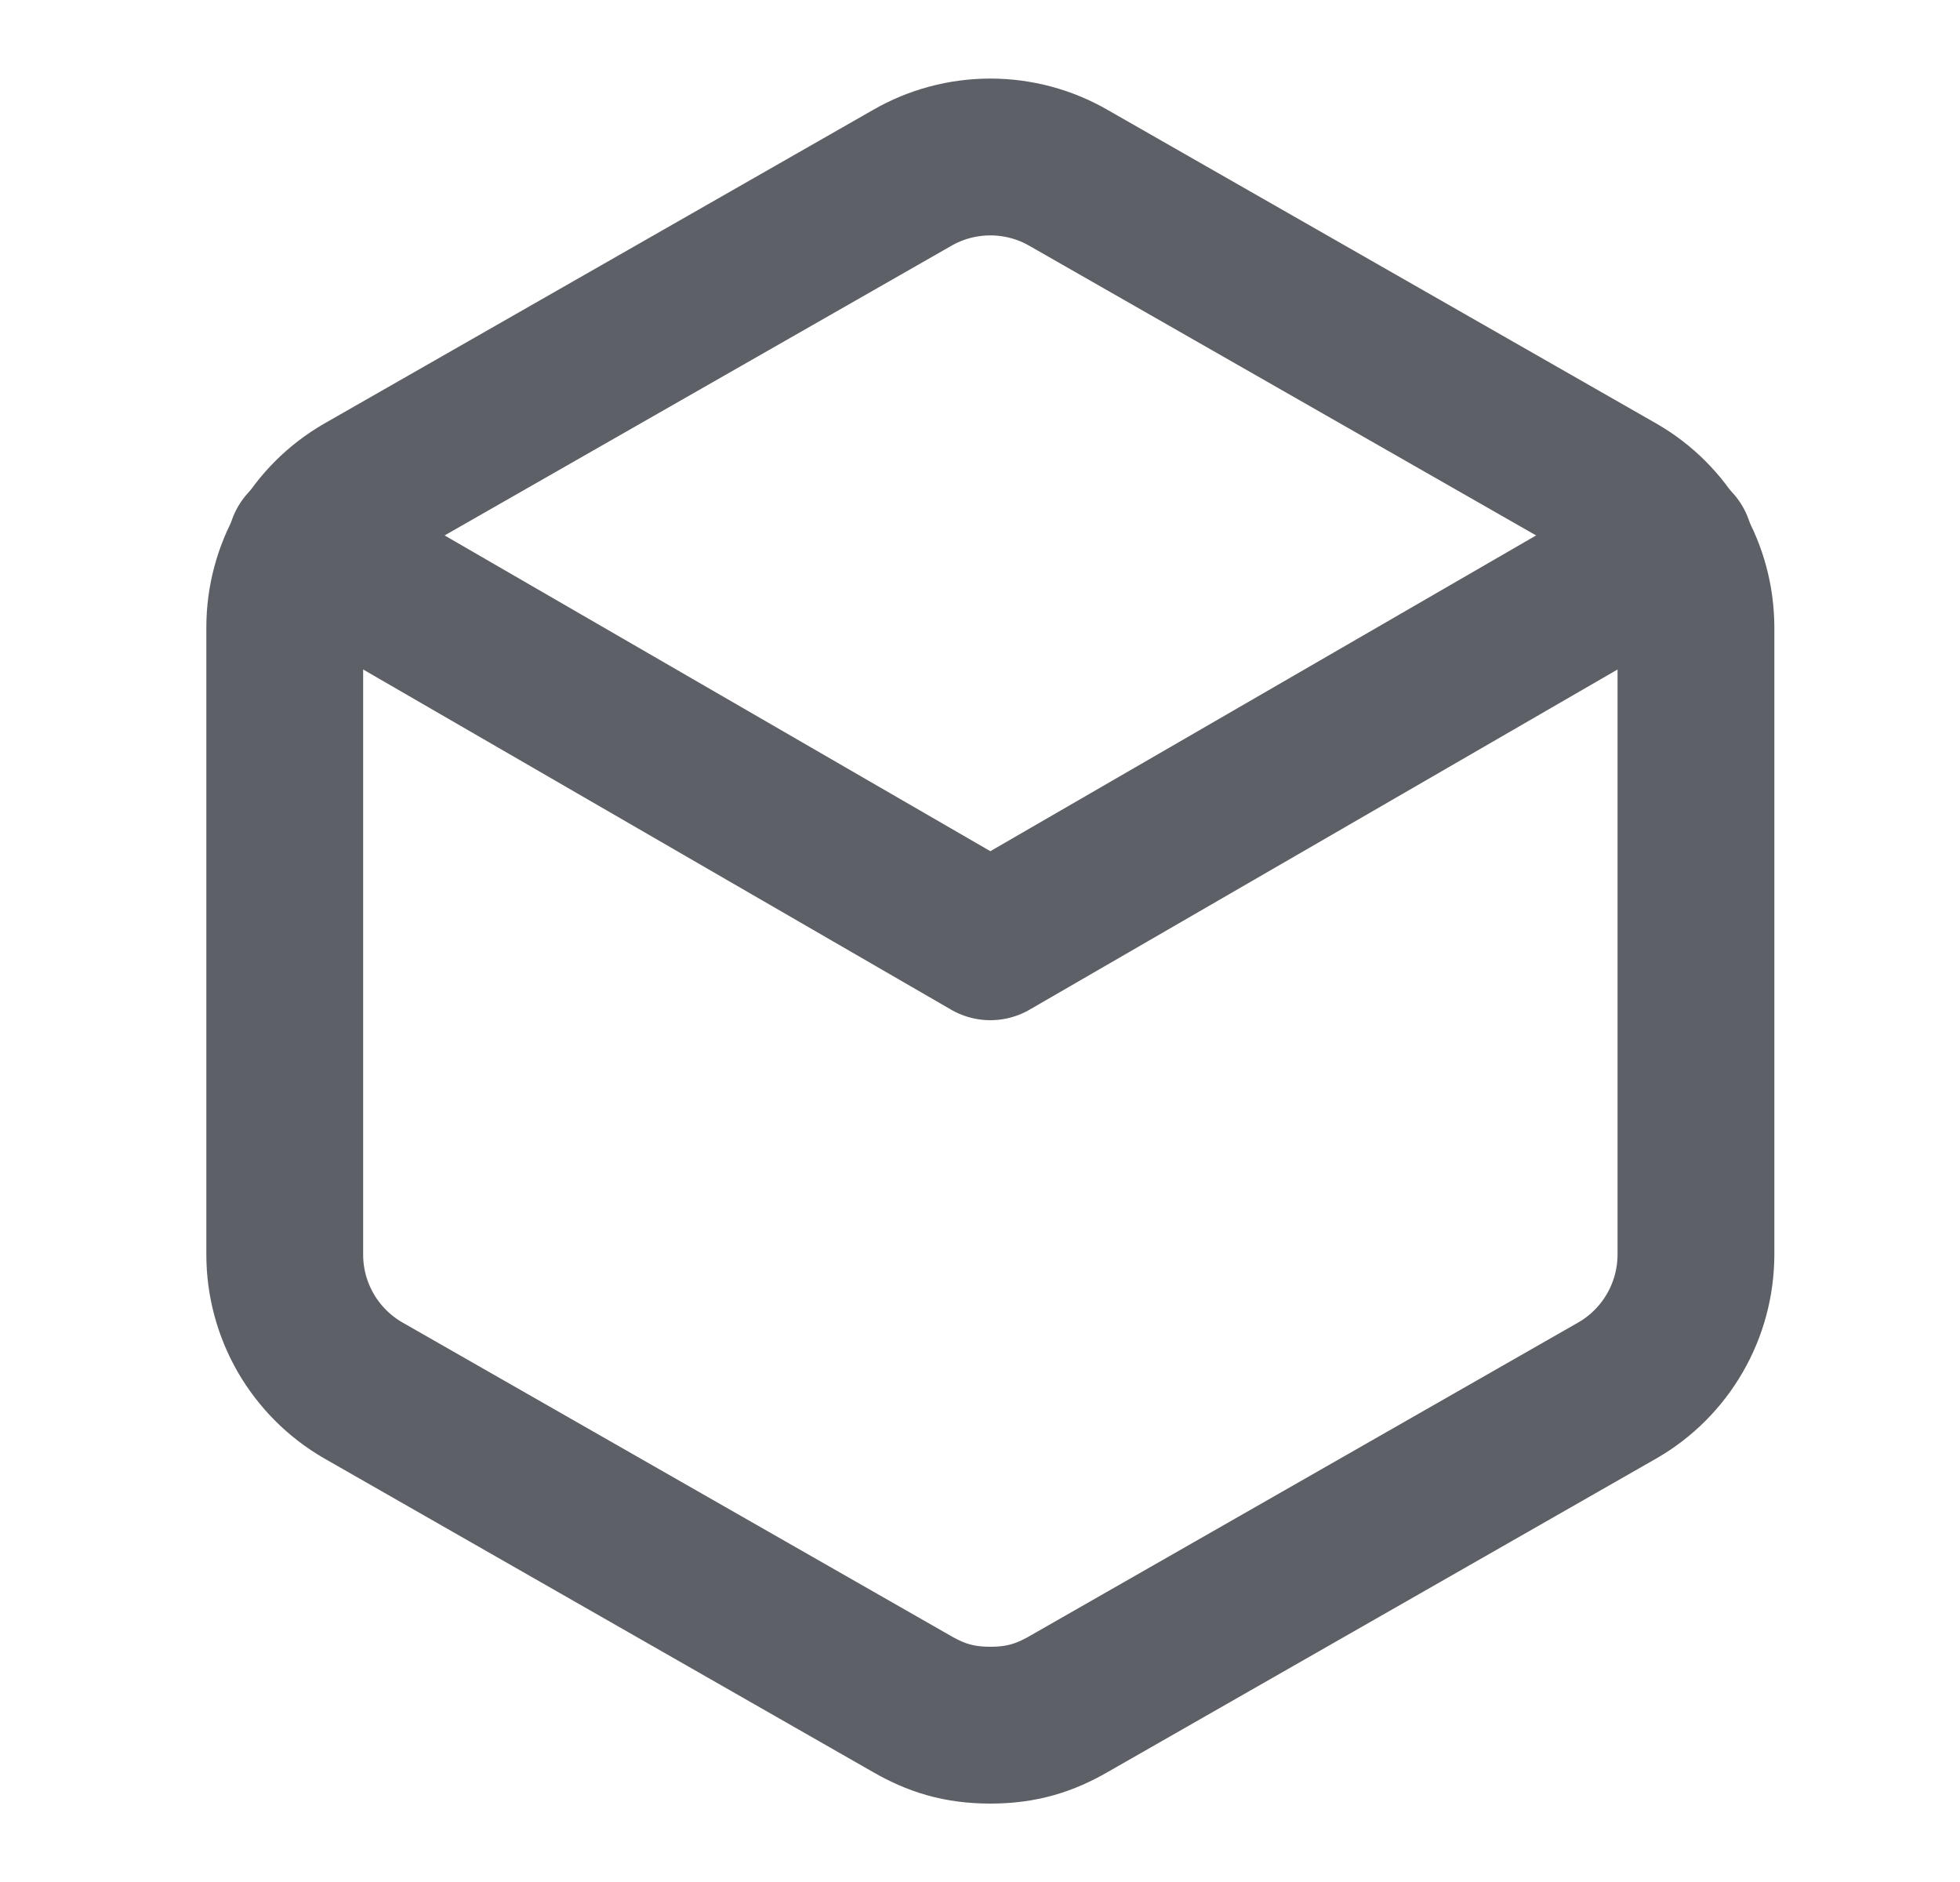
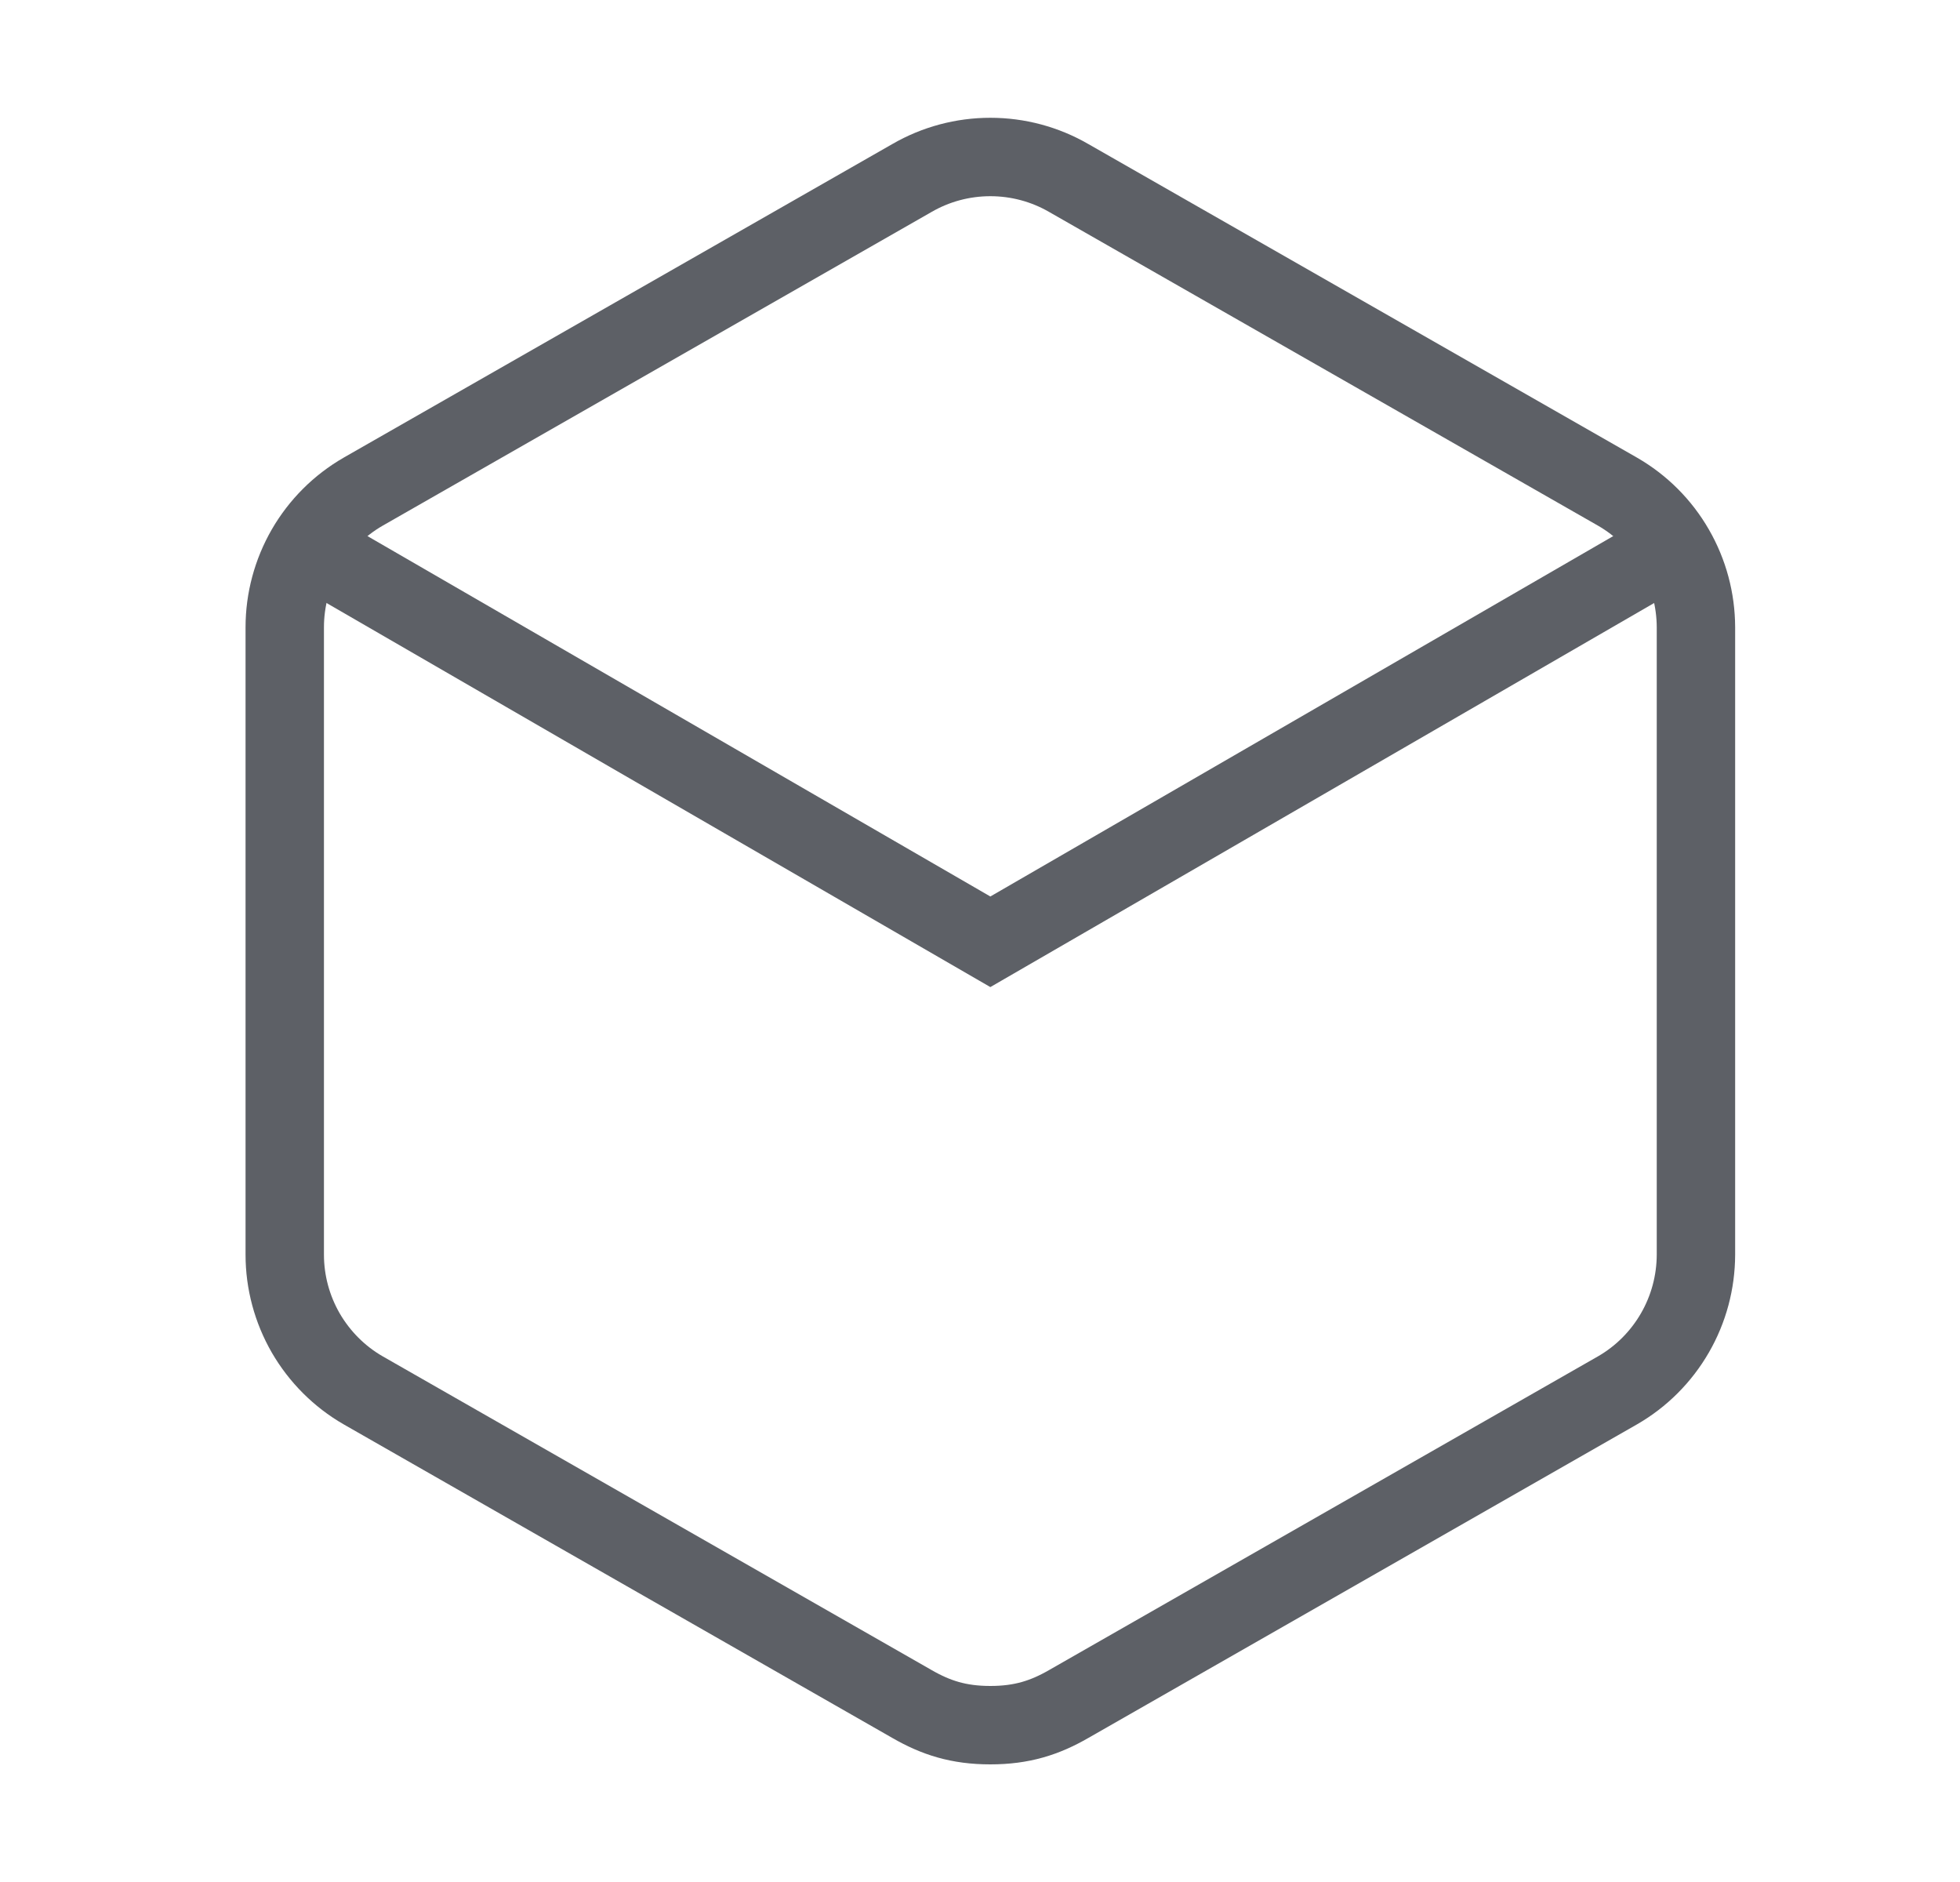
<svg xmlns="http://www.w3.org/2000/svg" width="25" height="24" viewBox="0 0 25 24" fill="none">
-   <path d="M21.632 16V8C21.631 7.649 21.539 7.305 21.363 7.001C21.188 6.697 20.936 6.445 20.632 6.27L13.632 2.27C13.328 2.094 12.983 2.002 12.632 2.002C12.281 2.002 11.936 2.094 11.632 2.27L4.632 6.27C4.328 6.445 4.076 6.697 3.9 7.001C3.725 7.305 3.632 7.649 3.632 8V16C3.632 16.351 3.725 16.695 3.9 16.999C4.076 17.302 4.328 17.555 4.632 17.73L11.632 21.73C11.936 21.905 12.227 22 12.632 22C13.036 22 13.328 21.905 13.632 21.73L20.632 17.73C20.936 17.555 21.188 17.302 21.363 16.999C21.539 16.695 21.631 16.351 21.632 16Z" stroke="#5D6066" stroke-width="2" stroke-miterlimit="16" stroke-linecap="round" />
-   <path d="M3.902 6.96L12.632 12.01L21.362 6.96" stroke="#5D6066" stroke-width="2" stroke-linecap="round" stroke-linejoin="round" />
+   <path d="M21.632 16V8C21.631 7.649 21.539 7.305 21.363 7.001C21.188 6.697 20.936 6.445 20.632 6.27L13.632 2.27C13.328 2.094 12.983 2.002 12.632 2.002C12.281 2.002 11.936 2.094 11.632 2.27L4.632 6.27C4.328 6.445 4.076 6.697 3.9 7.001C3.725 7.305 3.632 7.649 3.632 8V16C3.632 16.351 3.725 16.695 3.9 16.999C4.076 17.302 4.328 17.555 4.632 17.73L11.632 21.73C11.936 21.905 12.227 22 12.632 22C13.036 22 13.328 21.905 13.632 21.73L20.632 17.73C20.936 17.555 21.188 17.302 21.363 16.999C21.539 16.695 21.631 16.351 21.632 16Z" stroke="#5D6066" strokeWidth="2" stroke-miterlimit="16" strokeLinecap="round" />
+   <path d="M3.902 6.96L12.632 12.01L21.362 6.96" stroke="#5D6066" strokeWidth="2" strokeLinecap="round" strokeLinejoin="round" />
</svg>
